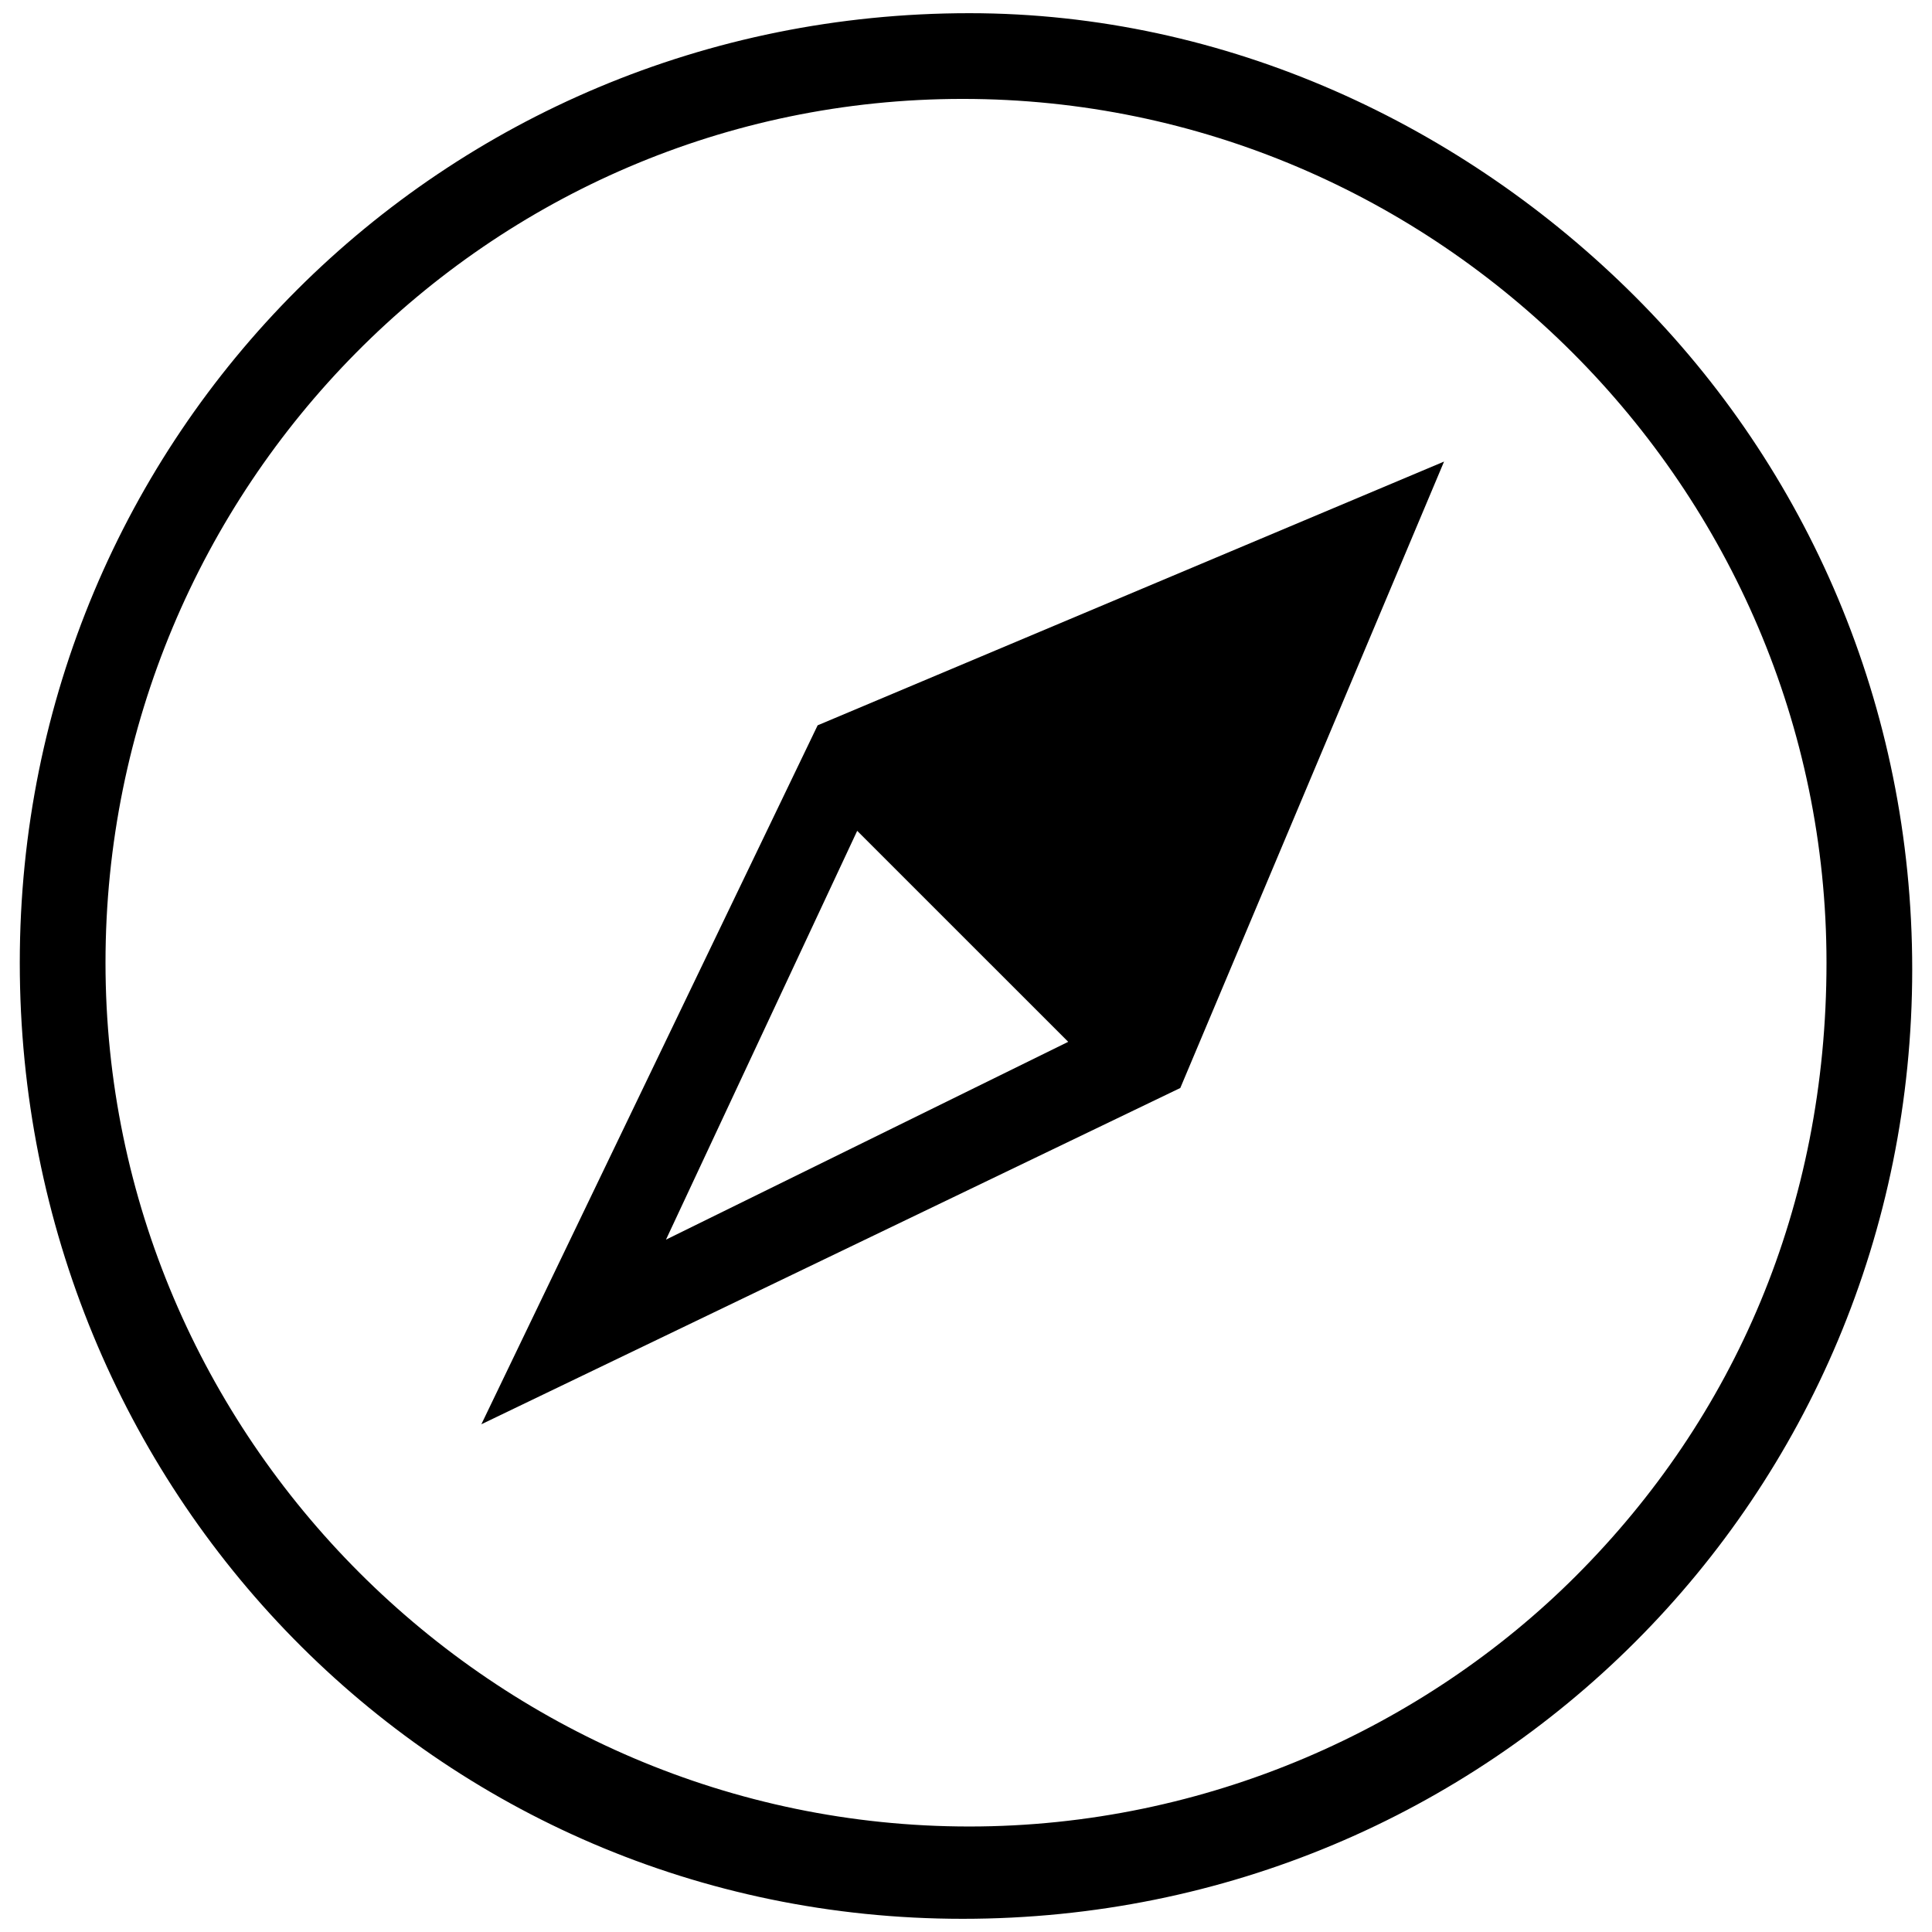
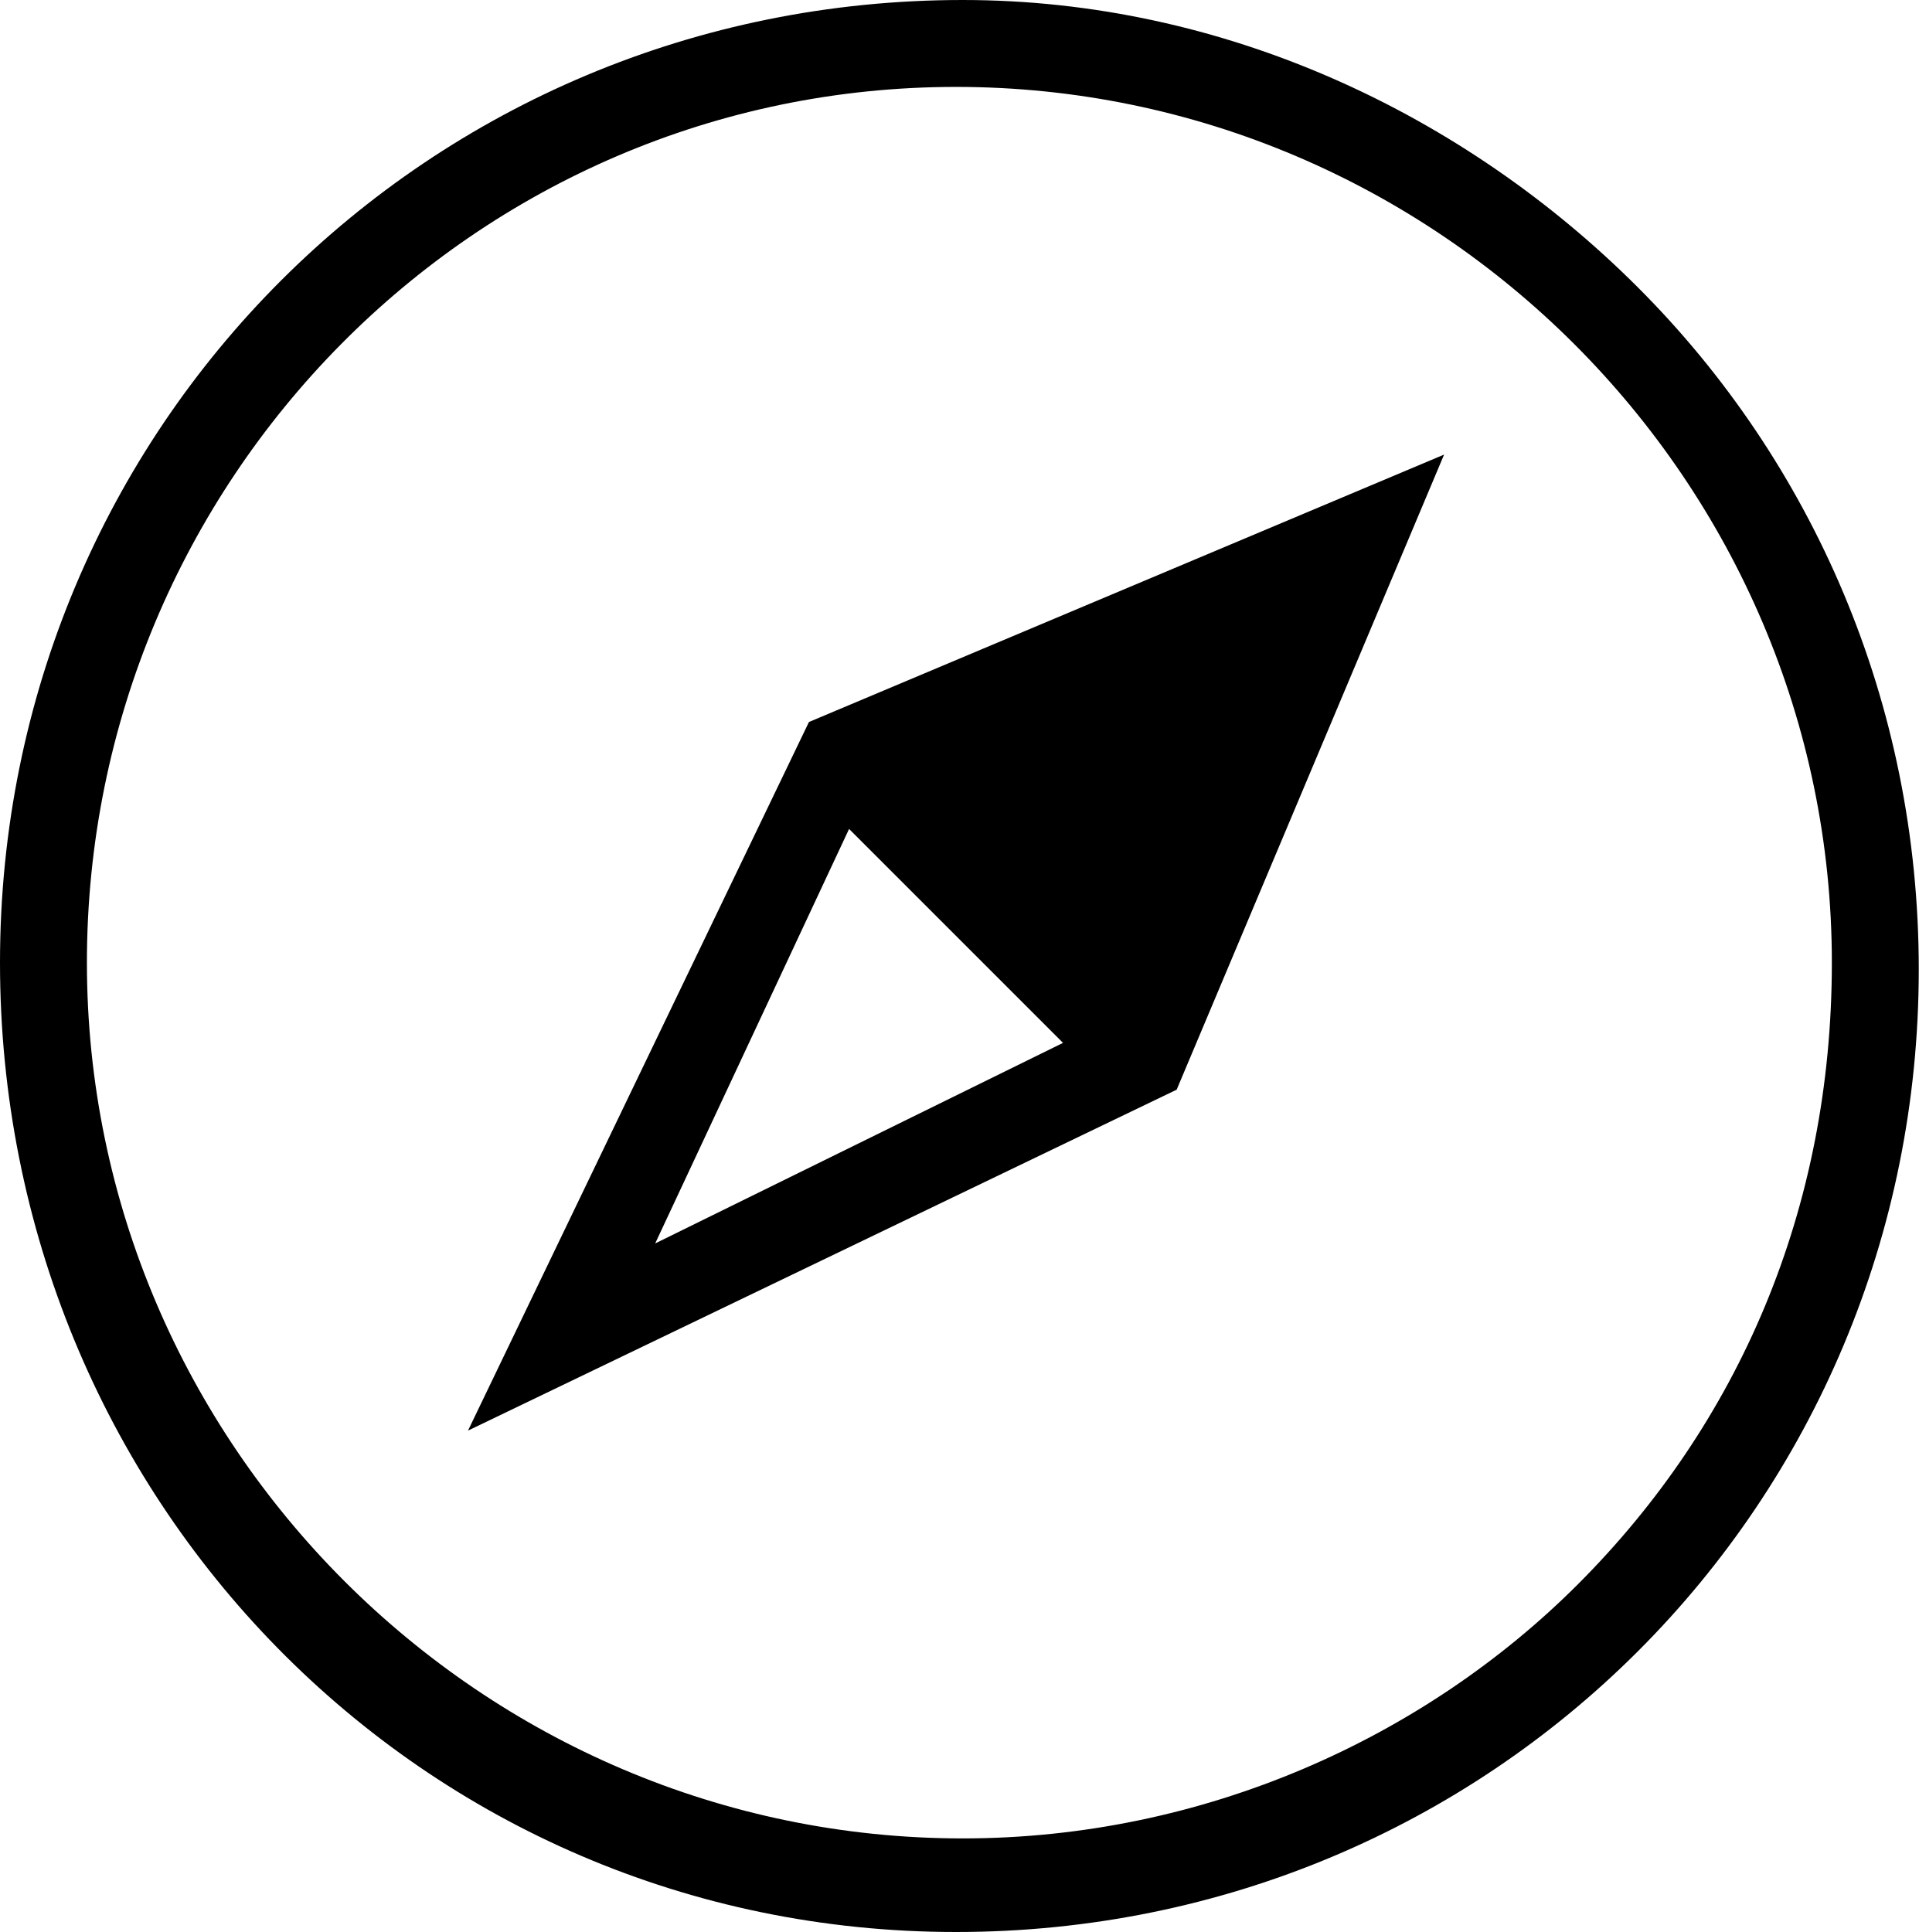
- <svg xmlns="http://www.w3.org/2000/svg" version="1.1" id="Layer_1" x="0px" y="0px" viewBox="0 0 29.3 29.3" style="enable-background:new 0 0 29.3 29.3;" xml:space="preserve">
+ <svg xmlns="http://www.w3.org/2000/svg" version="1.1" id="Layer_1" x="0px" y="0px" viewBox="0 0 28.7 28.9" style="enable-background:new 0 0 28.7 28.9;" xml:space="preserve">
  <g id="XMLID_1_">
    <g>
-       <path d="M24.8,4.5c2.6,2.6,4.2,6.2,4.2,10.2c0,8-6.4,14.4-14.4,14.4S0.3,22.6,0.3,14.6S6.7,0.2,14.7,0.2    C18.6,0.2,22.2,1.9,24.8,4.5z M27.7,14.6c0-7.2-5.9-13.1-13.1-13.1S1.6,7.4,1.6,14.6s5.9,13.1,13.1,13.1c3.6,0,6.9-1.5,9.2-3.8    C26.3,21.5,27.7,18.3,27.7,14.6z" />
-       <path d="M21.9,7l-4,9.5L7.3,21.6L12.4,11L21.9,7z M10.1,18.8l6.1-3l-3.2-3.2L10.1,18.8z" />
+       <path d="M24.5,4.3c2.6,2.6,4.2,6.2,4.2,10.2c0,8-6.4,14.4-14.4,14.4S0,22.4,0,14.4S6.4,0,14.4,0C18.3,0,21.9,1.7,24.5,4.3z     M27.4,14.4c0-7.2-5.9-13.1-13.1-13.1s-13,5.9-13,13.1s5.9,13.1,13.1,13.1c3.6,0,6.9-1.5,9.2-3.8C26,21.3,27.4,18.1,27.4,14.4z" />
+       <path d="M21.6,6.8l-4,9.5L7,21.4l5.1-10.6L21.6,6.8z M9.8,18.6l6.1-3l-3.2-3.2L9.8,18.6z" />
    </g>
-     <g>
- 	</g>
  </g>
</svg>
